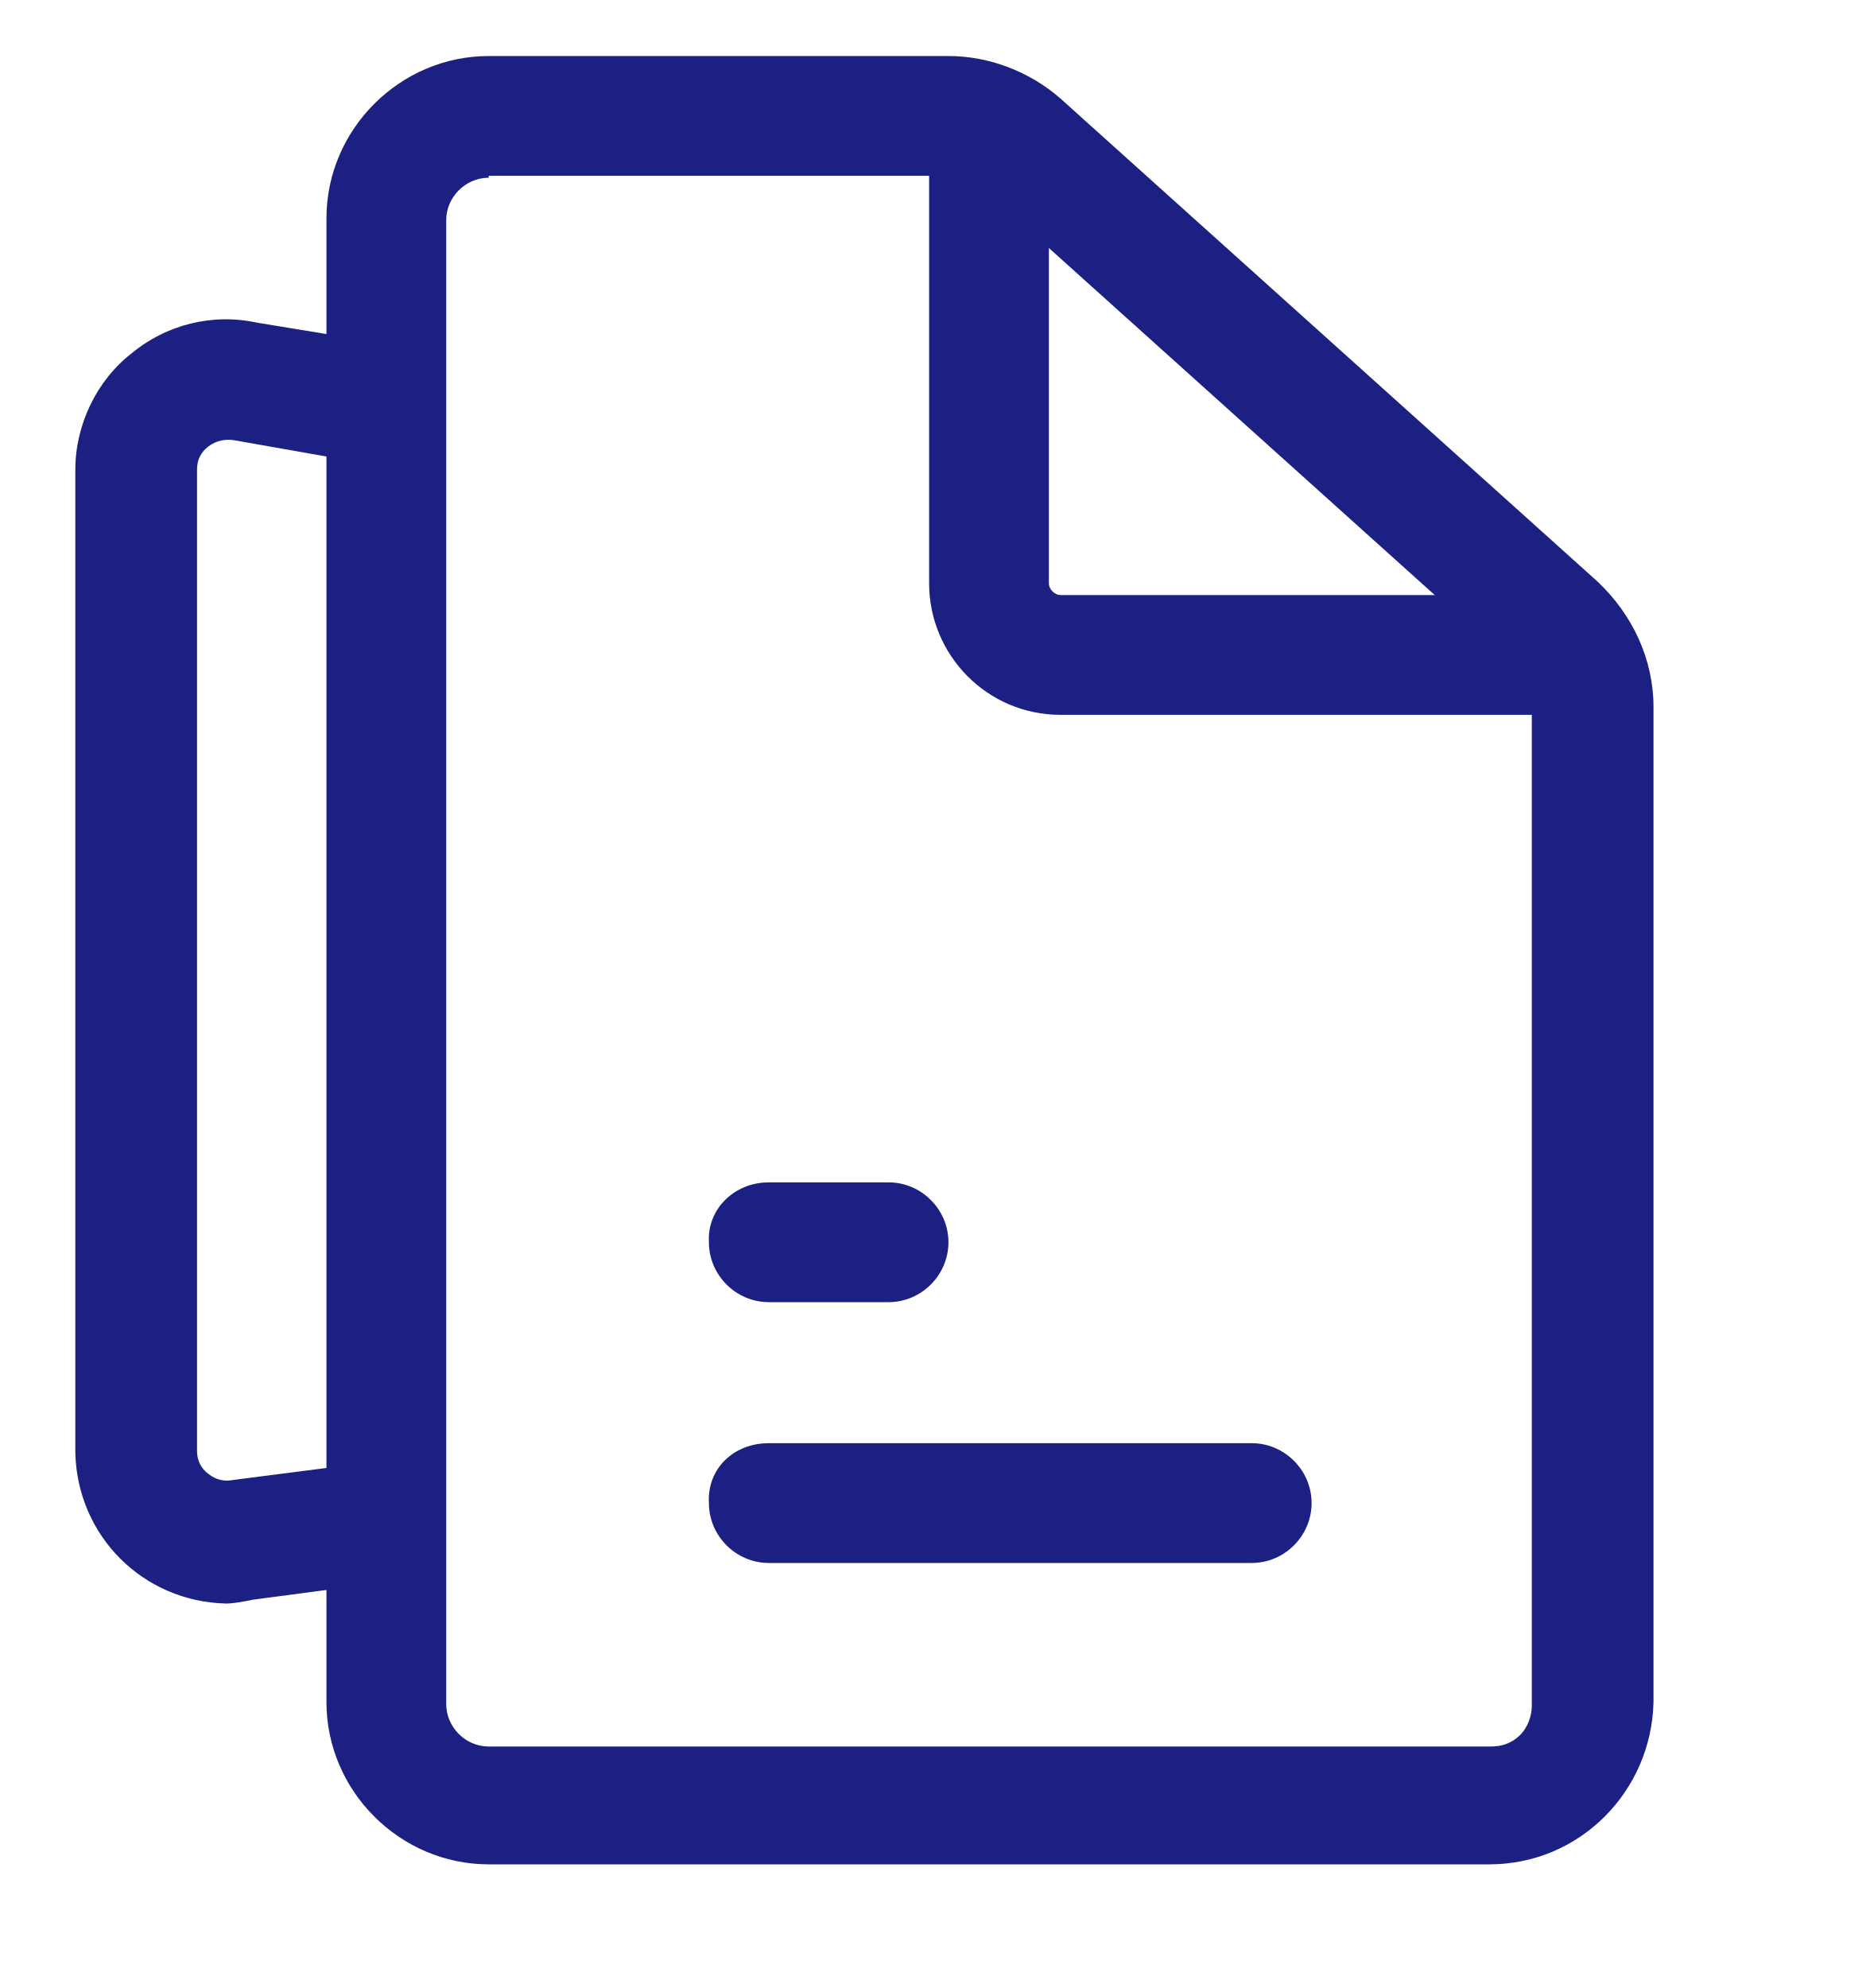
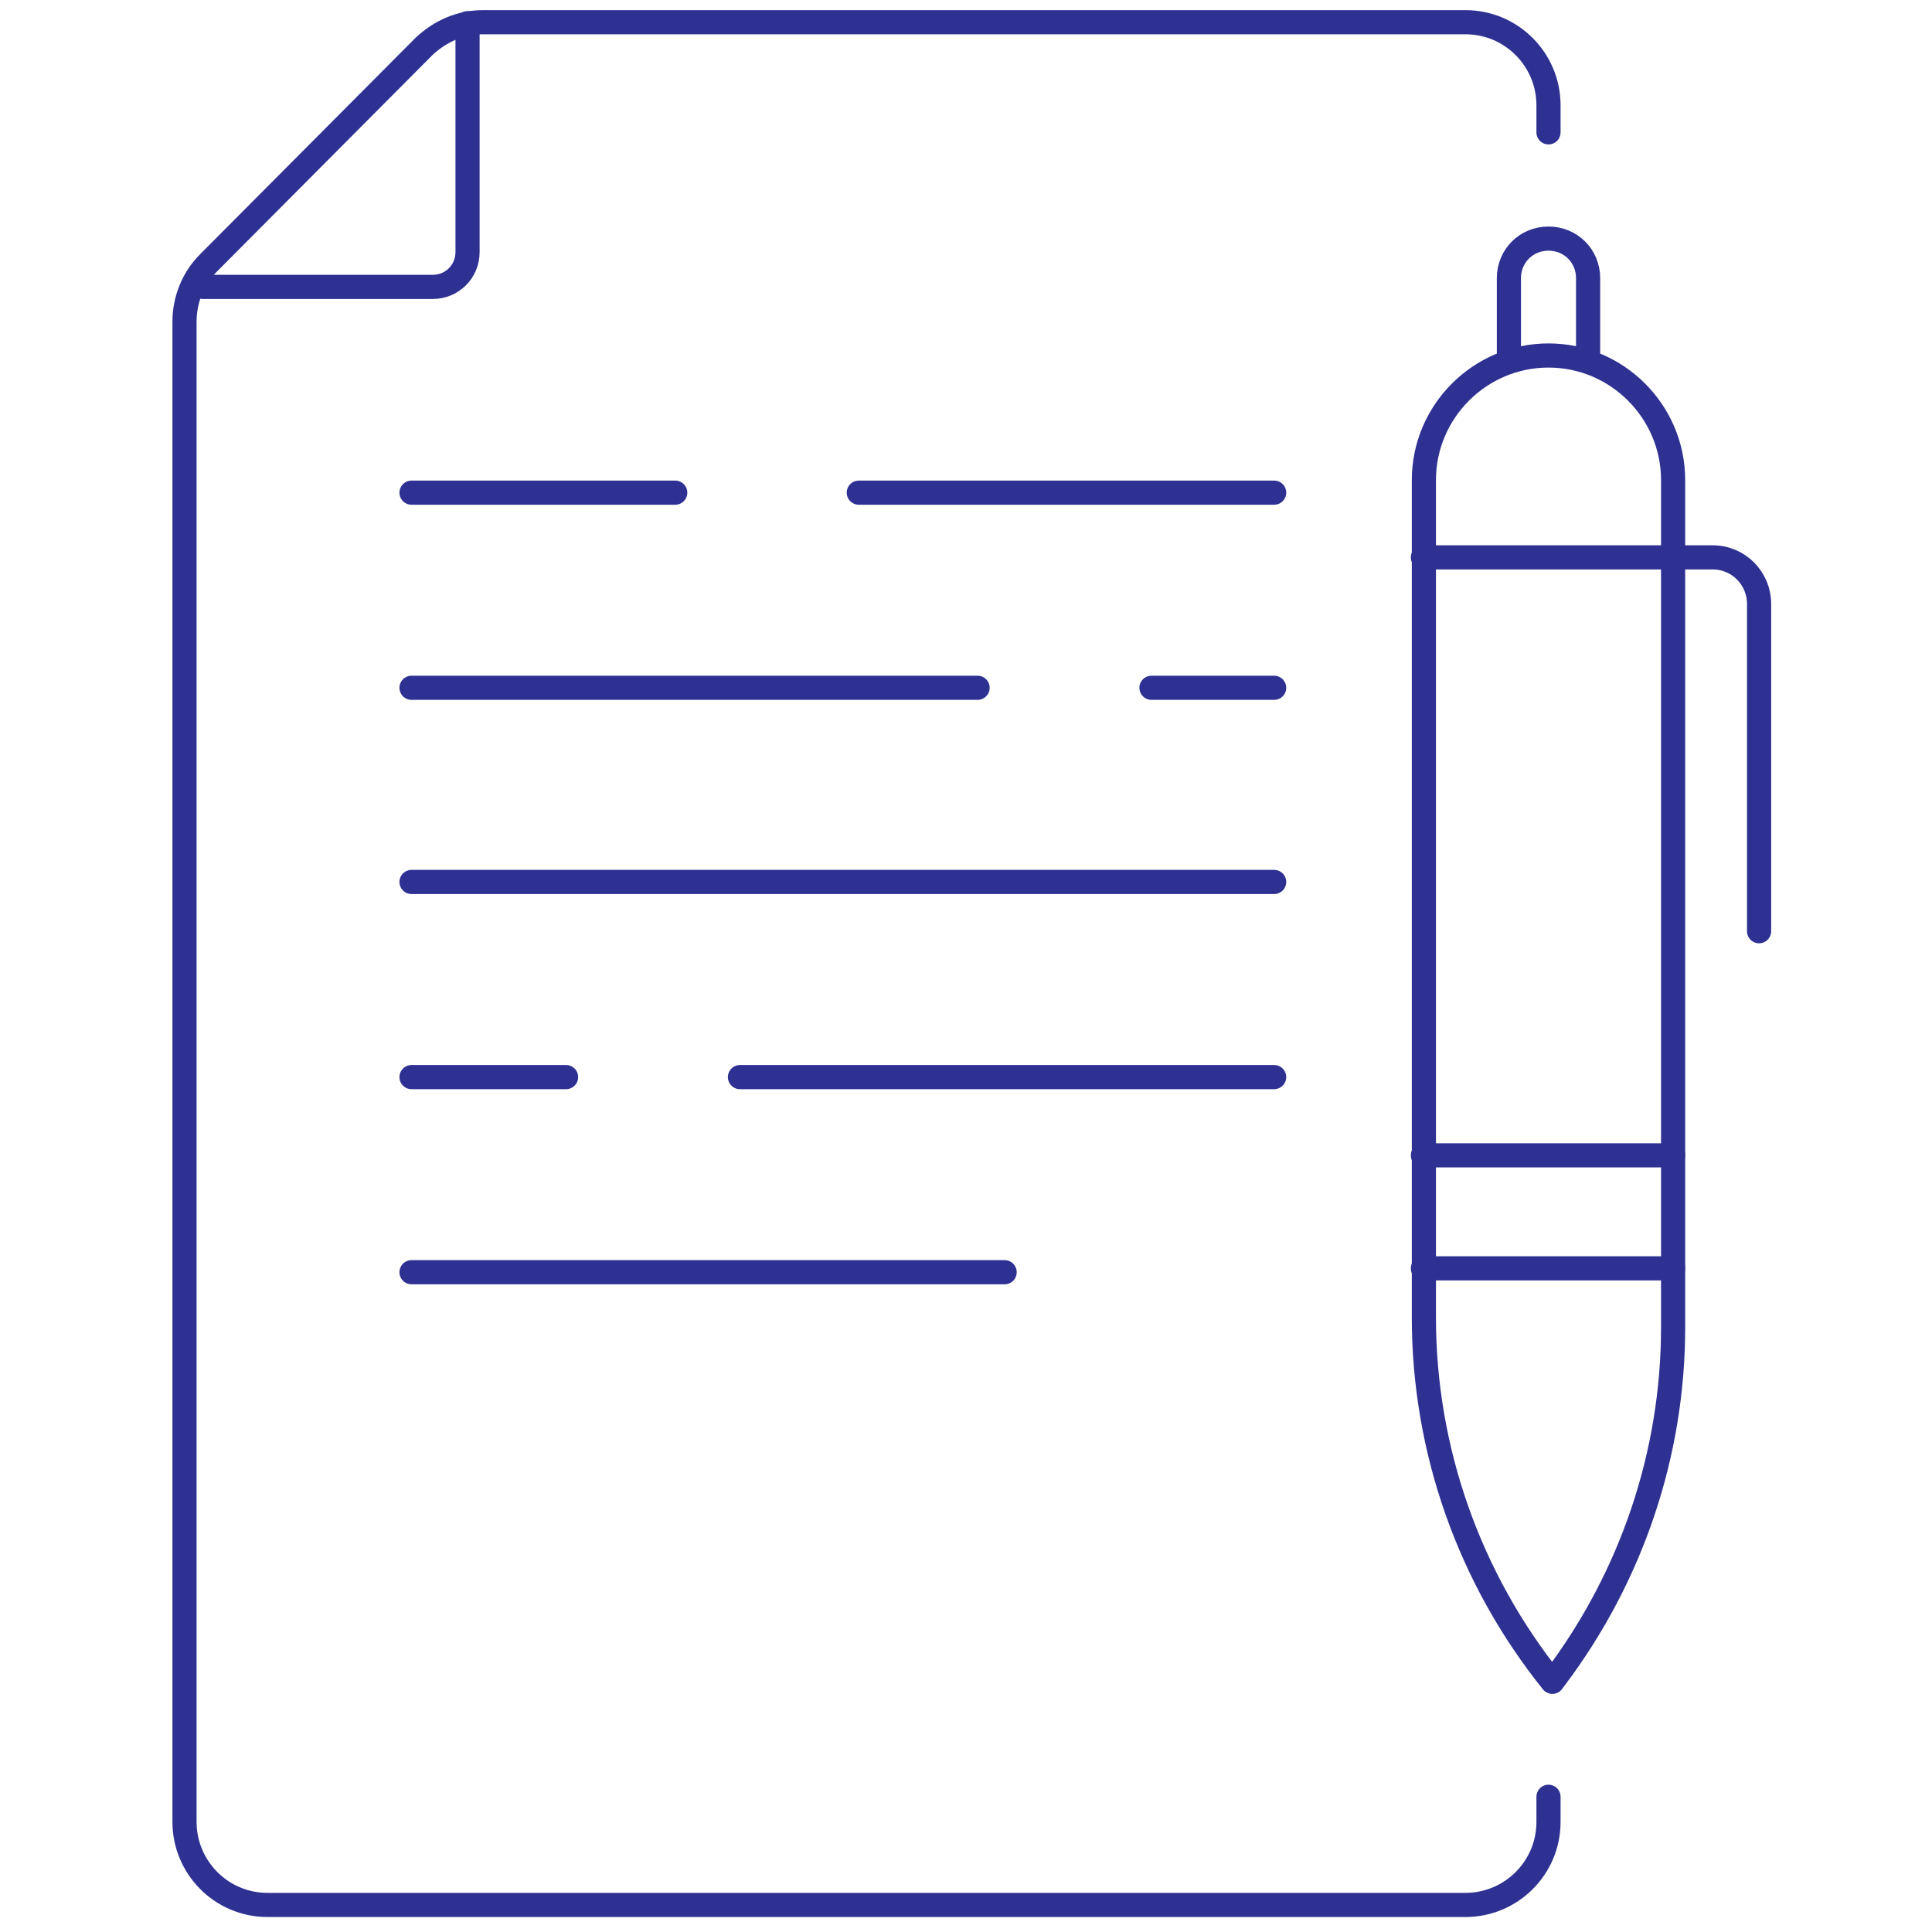
- <svg xmlns="http://www.w3.org/2000/svg" version="1.1" id="Layer_1" x="0px" y="0px" viewBox="0 0 96.8 102.9" style="enable-background:new 0 0 96.8 102.9;" xml:space="preserve">
+ <svg xmlns="http://www.w3.org/2000/svg" version="1.1" id="Layer_1" x="0px" y="0px" viewBox="0 0 200 200" style="enable-background:new 0 0 200 200;" xml:space="preserve">
  <style type="text/css">
- 	.st0{fill:#1B2082;}
+ 	.st0{fill:none;stroke:#2E3192;stroke-width:2.5;stroke-linecap:round;stroke-linejoin:round;stroke-miterlimit:10;}
</style>
-   <g>
-     <path class="st0" d="M77.1,96.5H25.3c-4.6,0-8.4-3.8-8.4-8.4V11.3c0-4.6,3.8-8.4,8.4-8.4h23.8c2.1,0,4.2,0.8,5.8,2.2l27.8,25   c1.8,1.7,2.9,4,2.9,6.5v51.5C85.5,92.7,81.8,96.5,77.1,96.5L77.1,96.5z M25.3,9.2c-1.2,0-2.2,1-2.2,2.2v76.8c0,1.2,1,2.2,2.2,2.2   h51.9c0.6,0,1.1-0.2,1.5-0.6c0.4-0.4,0.6-1,0.6-1.5V36.4c0-0.7-0.3-1.3-0.8-1.8l-27.8-25c-0.5-0.4-1.1-0.5-1.7-0.5H25.3z M25.3,9.2   " />
-     <path class="st0" d="M82.4,37H54.9c-3.8,0-6.8-3.1-6.8-6.8V7.8h6.2v22.4c0,0.3,0.3,0.6,0.6,0.6h27.5V37z M82.4,37" />
-     <path class="st0" d="M39.8,74.7h25c1.7,0,3.1,1.4,3.1,3.1c0,1.7-1.4,3.1-3.1,3.1h-25c-1.7,0-3.1-1.4-3.1-3.1   C36.6,76,38,74.7,39.8,74.7L39.8,74.7z M39.8,74.7" />
-     <path class="st0" d="M39.8,61.2H46c1.7,0,3.1,1.4,3.1,3.1c0,1.7-1.4,3.1-3.1,3.1h-6.2c-1.7,0-3.1-1.4-3.1-3.1   C36.6,62.6,38,61.2,39.8,61.2L39.8,61.2z M39.8,61.2" />
-     <path class="st0" d="M11.7,83c-4.3-0.1-7.7-3.5-7.8-7.8V24.3c0-2.3,1.1-4.6,2.9-6c1.8-1.5,4.2-2.1,6.5-1.6l6.7,1.1l-1,6.2l-6.8-1.2   c-0.5-0.1-1,0-1.4,0.3c-0.4,0.3-0.6,0.7-0.6,1.2v50.8c0,0.5,0.2,0.9,0.6,1.2c0.4,0.3,0.8,0.4,1.3,0.3l7-0.9l0.8,6.2l-6.8,0.9   C12.6,82.9,12.1,83,11.7,83L11.7,83z M11.7,83" />
-   </g>
+   <path class="st0" d="M173.2,137.4l0-87.7c0-7.1-5.8-12.9-12.9-12.9l0,0c-7.1,0-12.9,5.8-12.9,12.9v86.7c0,13.7,4.7,27,13.3,37.7l0,0  l0.3-0.4C168.9,163.2,173.2,150.5,173.2,137.4z" />
+   <line class="st0" x1="147.3" y1="131.3" x2="173.2" y2="131.3" />
+   <path class="st0" d="M147.3,57.7h25.8h4.2c2.7,0,4.8,2.2,4.8,4.8v33.9" />
+   <path class="st0" d="M164.4,37.4l0-8.6c0-2.3-1.8-4.1-4.1-4.1l0,0c-2.3,0-4.1,1.8-4.1,4.1v8.6" />
+   <line class="st0" x1="147.3" y1="119.6" x2="173.2" y2="119.6" />
+   <path class="st0" d="M21,29.7h23.8c2,0,3.6-1.6,3.6-3.6V2.4" />
+   <line class="st0" x1="88.9" y1="51" x2="131.9" y2="51" />
+   <line class="st0" x1="42.6" y1="51" x2="69.9" y2="51" />
+   <line class="st0" x1="119.2" y1="71.2" x2="131.9" y2="71.2" />
+   <line class="st0" x1="42.6" y1="71.2" x2="101.2" y2="71.2" />
+   <line class="st0" x1="42.6" y1="131.7" x2="104" y2="131.7" />
+   <line class="st0" x1="76.6" y1="111.5" x2="131.9" y2="111.5" />
+   <line class="st0" x1="42.6" y1="111.5" x2="58.6" y2="111.5" />
+   <line class="st0" x1="42.6" y1="91.3" x2="131.9" y2="91.3" />
+   <path class="st0" d="M160.3,13.7v-2.8c0-4.7-3.8-8.6-8.6-8.6H50c-2.3,0-4.4,0.9-6.1,2.5L21.6,27.2c-1.6,1.6-2.5,3.8-2.5,6.1v155.3  c0,4.7,3.8,8.6,8.6,8.6h124c4.7,0,8.6-3.8,8.6-8.6v-2.6" />
</svg>
